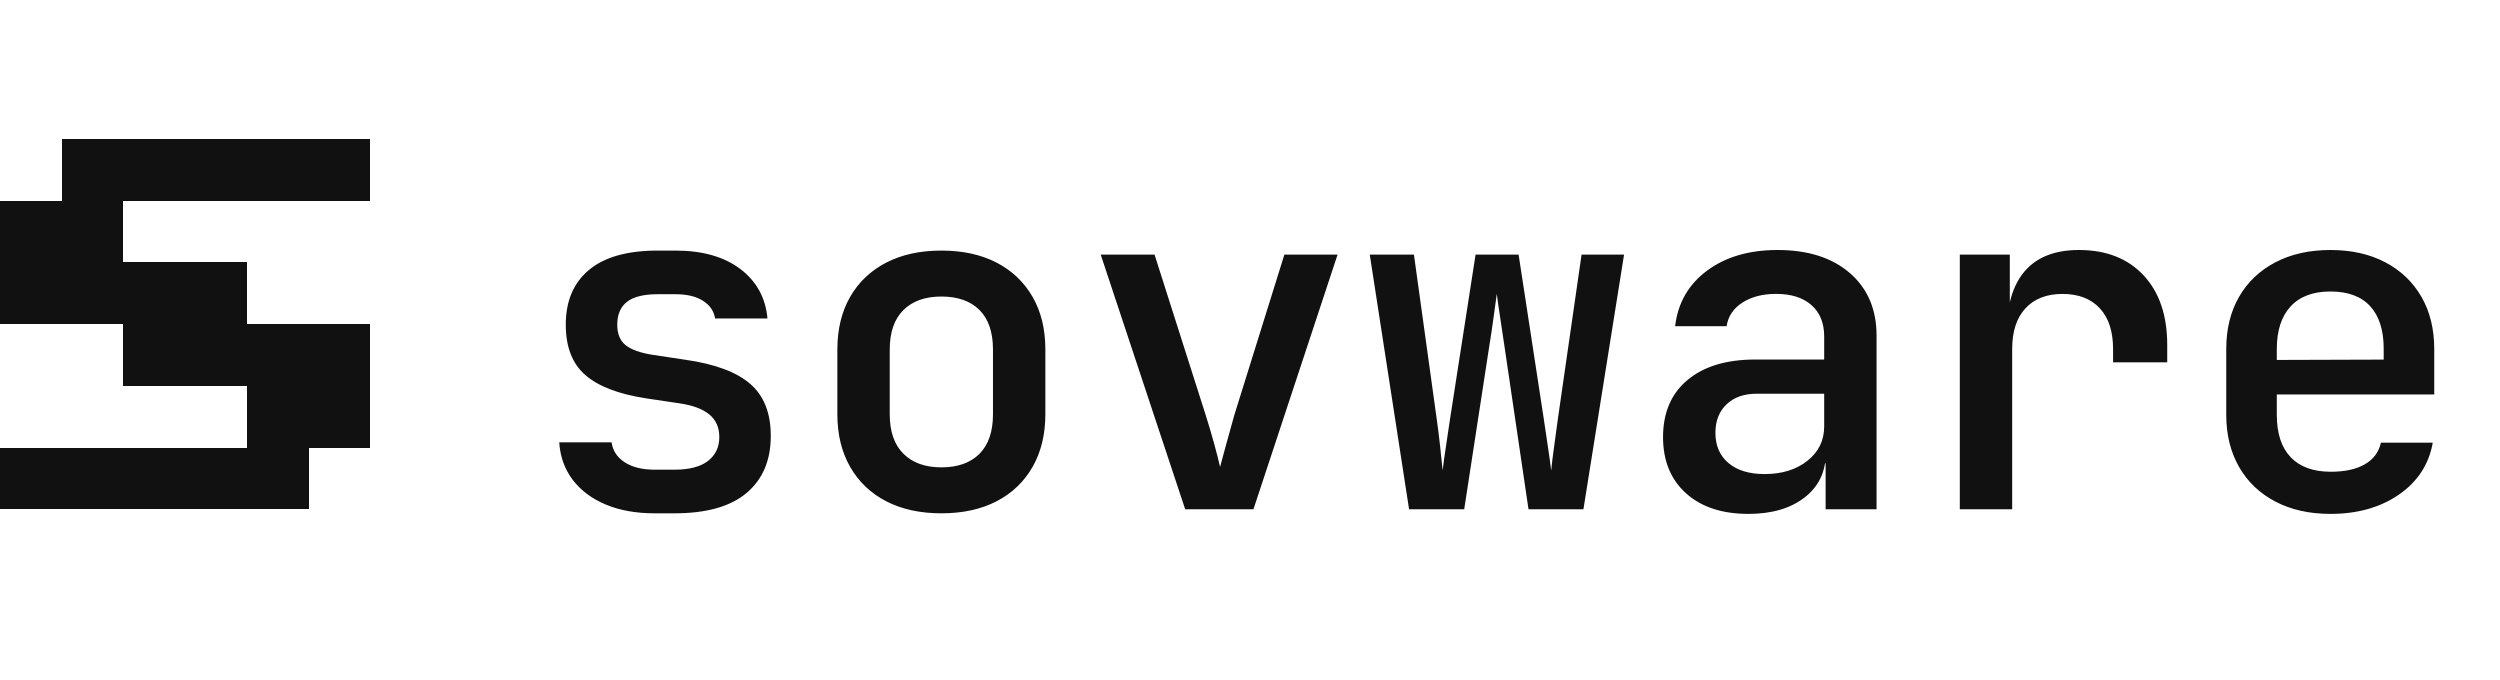
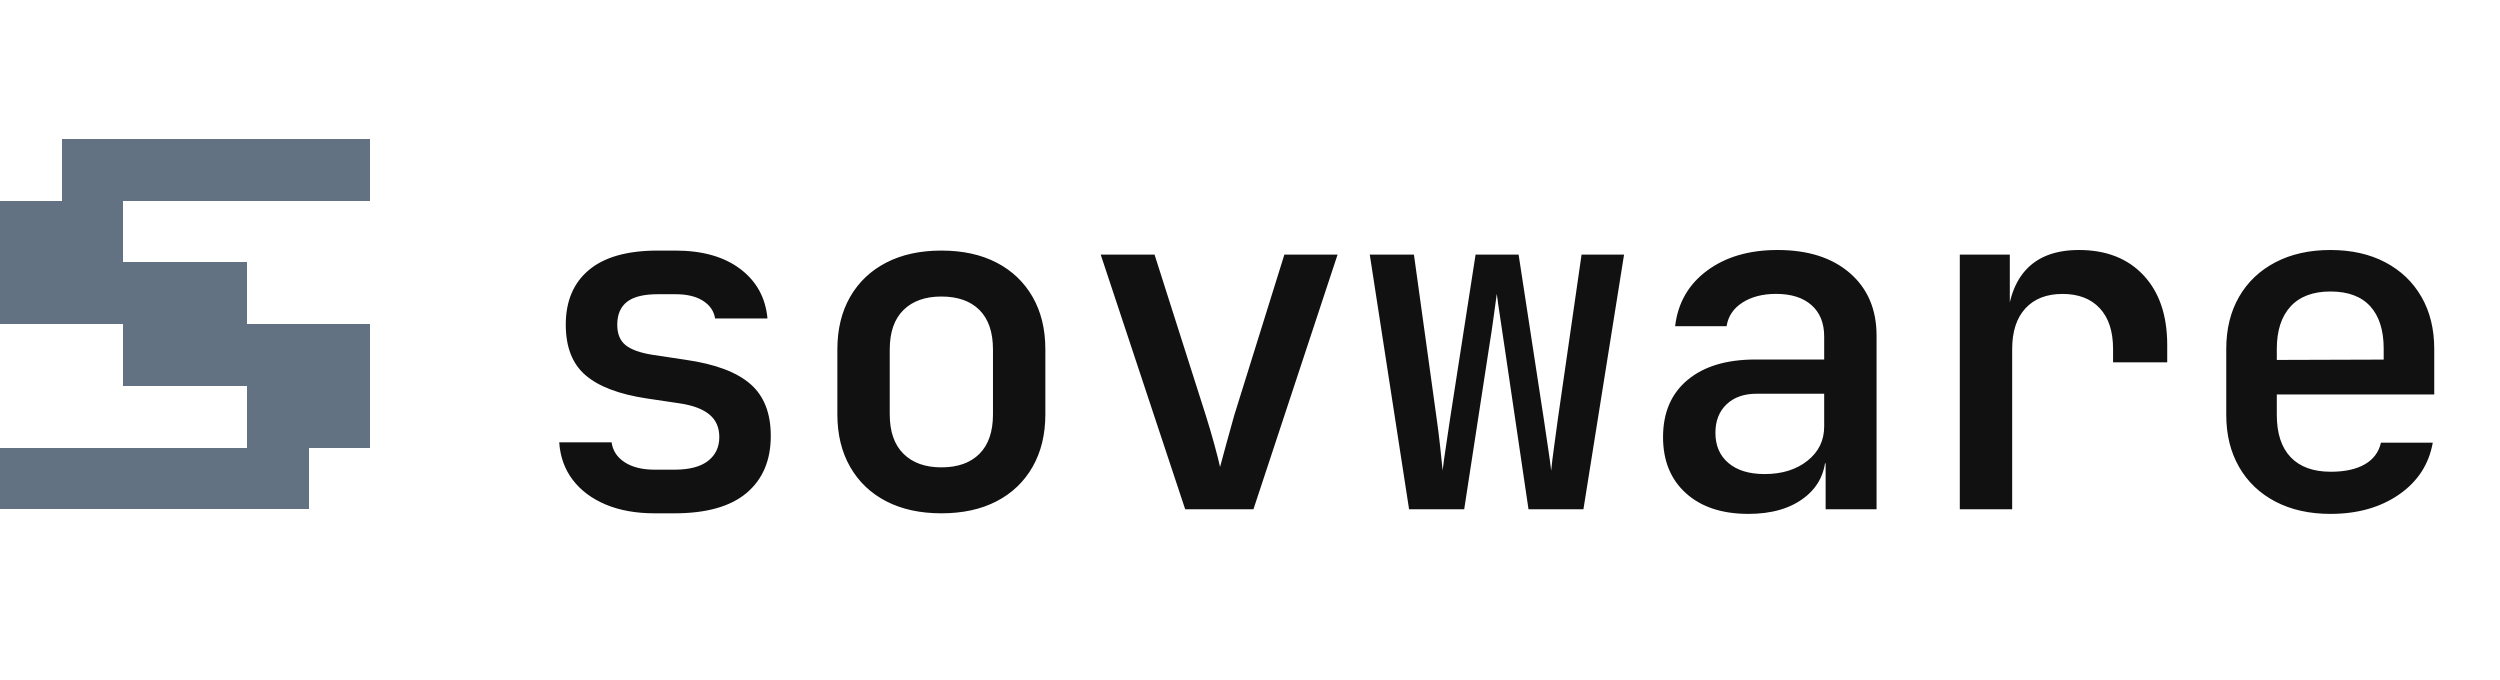
<svg xmlns="http://www.w3.org/2000/svg" width="162" height="44" viewBox="0 0 162 44" role="img" aria-label="Sovware" shape-rendering="crispEdges">
-   <rect x="4" y="9" width="20" height="4" fill="#111111" />
-   <rect x="0" y="13" width="8" height="4" fill="#111111" />
-   <rect x="0" y="17" width="16" height="4" fill="#111111" />
-   <rect x="8" y="21" width="16" height="4" fill="#111111" />
-   <rect x="16" y="25" width="8" height="4" fill="#111111" />
-   <rect x="0" y="29" width="20" height="4" fill="#111111" />
+   <rect x="4" y="9" width="20" height="4" fill="#637282" />
+   <rect x="0" y="13" width="8" height="4" fill="#637282" />
+   <rect x="0" y="17" width="16" height="4" fill="#637282" />
+   <rect x="8" y="21" width="16" height="4" fill="#637282" />
+   <rect x="16" y="25" width="8" height="4" fill="#637282" />
+   <rect x="0" y="29" width="20" height="4" fill="#637282" />
  <path d="M42.421 33.263Q40.602 33.263 39.247 32.692Q37.892 32.121 37.111 31.091Q36.33 30.062 36.237 28.661H39.631Q39.742 29.473 40.479 29.954Q41.216 30.435 42.421 30.435H43.704Q45.155 30.435 45.883 29.865Q46.611 29.296 46.611 28.32Q46.611 27.385 45.958 26.851Q45.305 26.317 43.994 26.13L41.89 25.817Q39.206 25.408 37.934 24.307Q36.662 23.207 36.662 21.037Q36.662 18.748 38.165 17.492Q39.667 16.237 42.626 16.237H43.766Q46.39 16.237 47.969 17.428Q49.548 18.619 49.732 20.636H46.338Q46.228 19.925 45.56 19.495Q44.892 19.065 43.766 19.065H42.626Q41.258 19.065 40.628 19.56Q39.998 20.054 39.998 21.044Q39.998 21.937 40.546 22.371Q41.094 22.804 42.28 22.991L44.442 23.317Q47.286 23.725 48.616 24.877Q49.947 26.028 49.947 28.246Q49.947 30.618 48.382 31.941Q46.817 33.263 43.704 33.263ZM61.0 33.263Q58.939 33.263 57.43 32.484Q55.92 31.705 55.091 30.257Q54.261 28.809 54.261 26.847V22.653Q54.261 20.673 55.091 19.234Q55.92 17.795 57.43 17.016Q58.939 16.237 61.0 16.237Q63.073 16.237 64.576 17.016Q66.08 17.795 66.909 19.234Q67.739 20.673 67.739 22.634V26.847Q67.739 28.809 66.909 30.257Q66.08 31.705 64.576 32.484Q63.073 33.263 61.0 33.263ZM61.0 30.285Q62.597 30.285 63.471 29.405Q64.345 28.525 64.345 26.847V22.653Q64.345 20.964 63.471 20.089Q62.597 19.215 61.0 19.215Q59.433 19.215 58.544 20.089Q57.655 20.964 57.655 22.653V26.847Q57.655 28.525 58.544 29.405Q59.433 30.285 61.0 30.285ZM76.8 33.0 71.326 16.5H74.815L78.128 26.895Q78.423 27.827 78.682 28.771Q78.94 29.715 79.06 30.259Q79.21 29.715 79.463 28.771Q79.715 27.827 79.981 26.906L83.227 16.5H86.674L81.223 33.0ZM91.308 33.0 88.761 16.5H91.623L93.1 27.159Q93.213 27.946 93.318 28.902Q93.423 29.858 93.483 30.484Q93.555 29.858 93.701 28.908Q93.848 27.958 93.961 27.159L95.617 16.5H98.406L100.039 27.159Q100.152 27.958 100.299 28.914Q100.445 29.87 100.517 30.495Q100.577 29.858 100.712 28.896Q100.847 27.935 100.948 27.159L102.485 16.5H105.239L102.606 33.0H99.047L97.485 22.41Q97.365 21.57 97.215 20.602Q97.065 19.635 96.993 19.039Q96.91 19.635 96.778 20.602Q96.647 21.57 96.508 22.41L94.88 33.0ZM113.297 33.3Q110.73 33.3 109.248 31.959Q107.765 30.618 107.765 28.327Q107.765 25.947 109.352 24.622Q110.938 23.296 113.754 23.296H118.207V21.808Q118.207 20.498 117.384 19.771Q116.562 19.044 115.09 19.044Q113.788 19.044 112.91 19.607Q112.033 20.17 111.883 21.139H108.547Q108.817 18.87 110.621 17.535Q112.424 16.2 115.185 16.2Q118.15 16.2 119.876 17.699Q121.601 19.198 121.601 21.753V33.0H118.301V30.023H117.747L118.313 29.342Q118.313 31.169 116.941 32.234Q115.569 33.3 113.297 33.3ZM114.347 30.719Q116.039 30.719 117.123 29.857Q118.207 28.996 118.207 27.636V25.514H113.826Q112.603 25.514 111.881 26.2Q111.159 26.887 111.159 28.047Q111.159 29.289 112.003 30.004Q112.847 30.719 114.347 30.719ZM126.995 33.0V16.5H130.236V19.65H131.063L130.031 21.588Q130.031 18.918 131.215 17.559Q132.399 16.2 134.713 16.2Q137.369 16.2 138.903 17.841Q140.436 19.482 140.436 22.353V23.481H136.927V22.616Q136.927 20.897 136.063 19.972Q135.199 19.047 133.655 19.047Q132.107 19.047 131.248 19.981Q130.389 20.915 130.389 22.616V33.0ZM151.012 33.3Q148.969 33.3 147.445 32.503Q145.92 31.705 145.091 30.257Q144.261 28.809 144.261 26.884V22.616Q144.261 20.673 145.091 19.234Q145.92 17.795 147.445 16.997Q148.969 16.2 151.012 16.2Q153.054 16.2 154.567 16.997Q156.08 17.795 156.909 19.234Q157.739 20.673 157.739 22.616V25.56H147.537V26.884Q147.537 28.684 148.434 29.626Q149.332 30.569 151.035 30.569Q152.398 30.569 153.237 30.089Q154.075 29.609 154.285 28.684H157.644Q157.27 30.789 155.458 32.045Q153.645 33.3 151.012 33.3ZM154.463 23.564V22.593Q154.463 20.804 153.592 19.847Q152.721 18.889 151.012 18.889Q149.32 18.889 148.429 19.859Q147.537 20.828 147.537 22.616V23.324L154.708 23.301Z" fill="#111111" shape-rendering="geometricPrecision" />
</svg>
